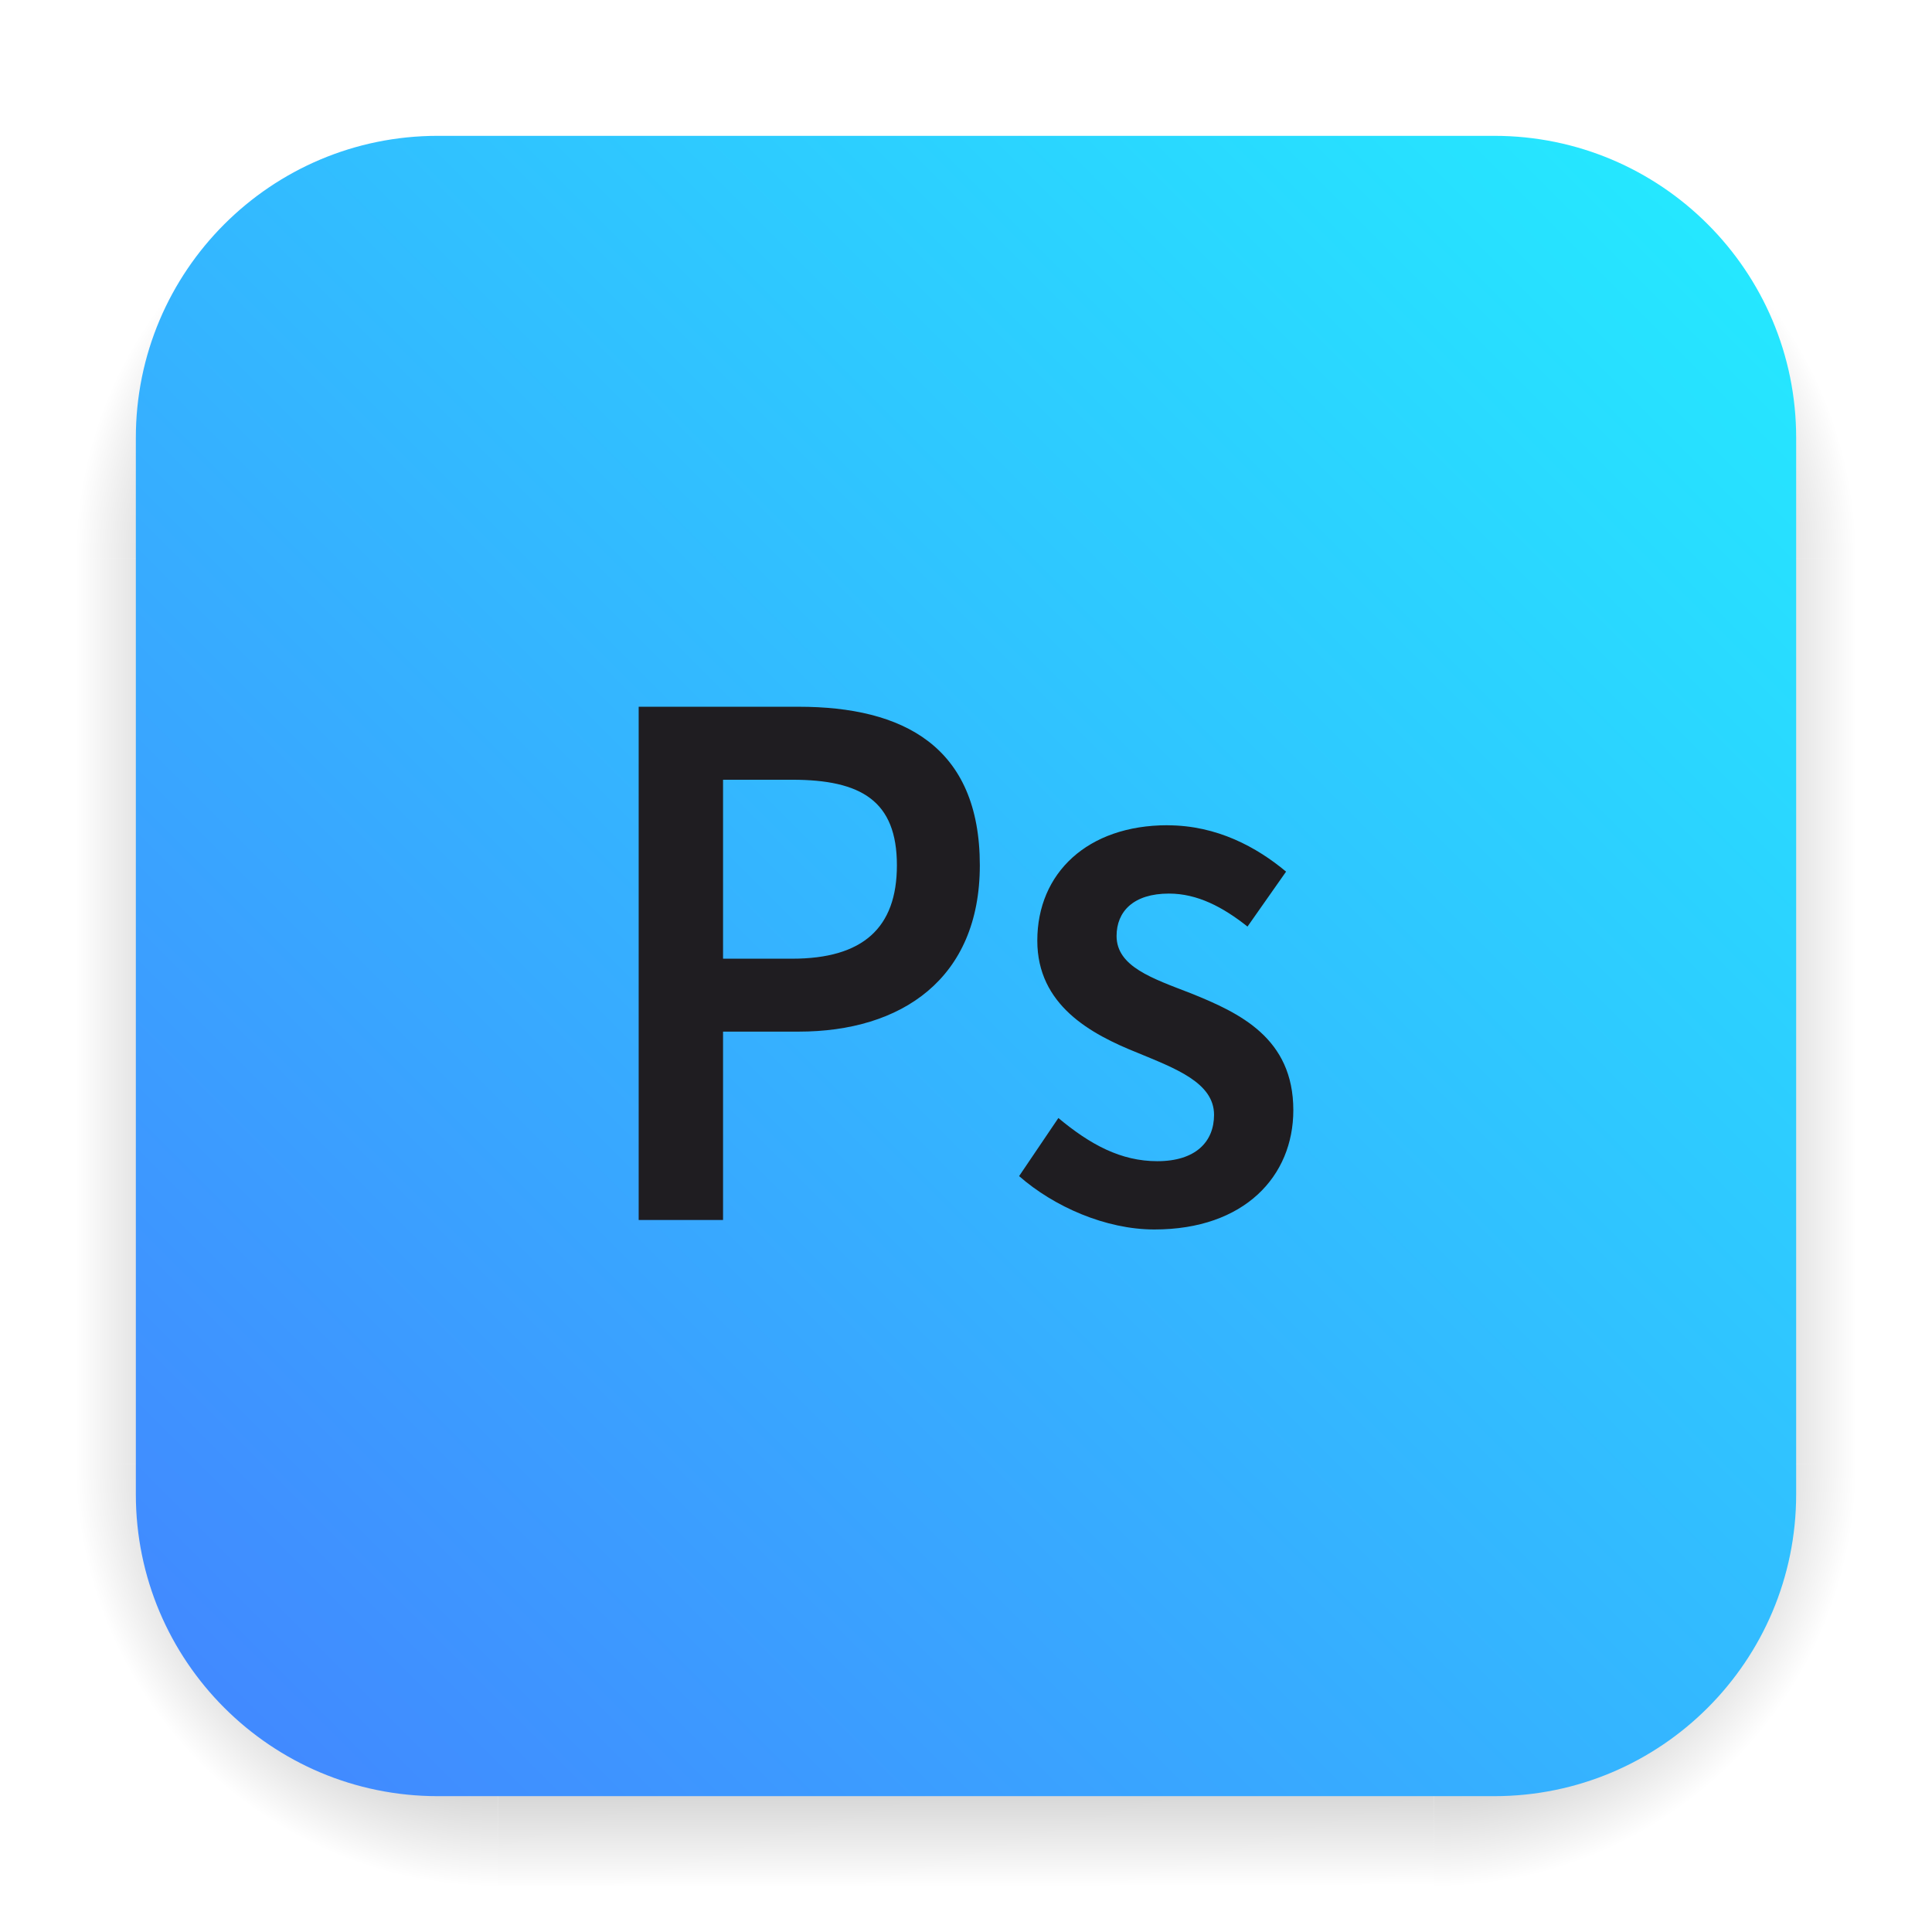
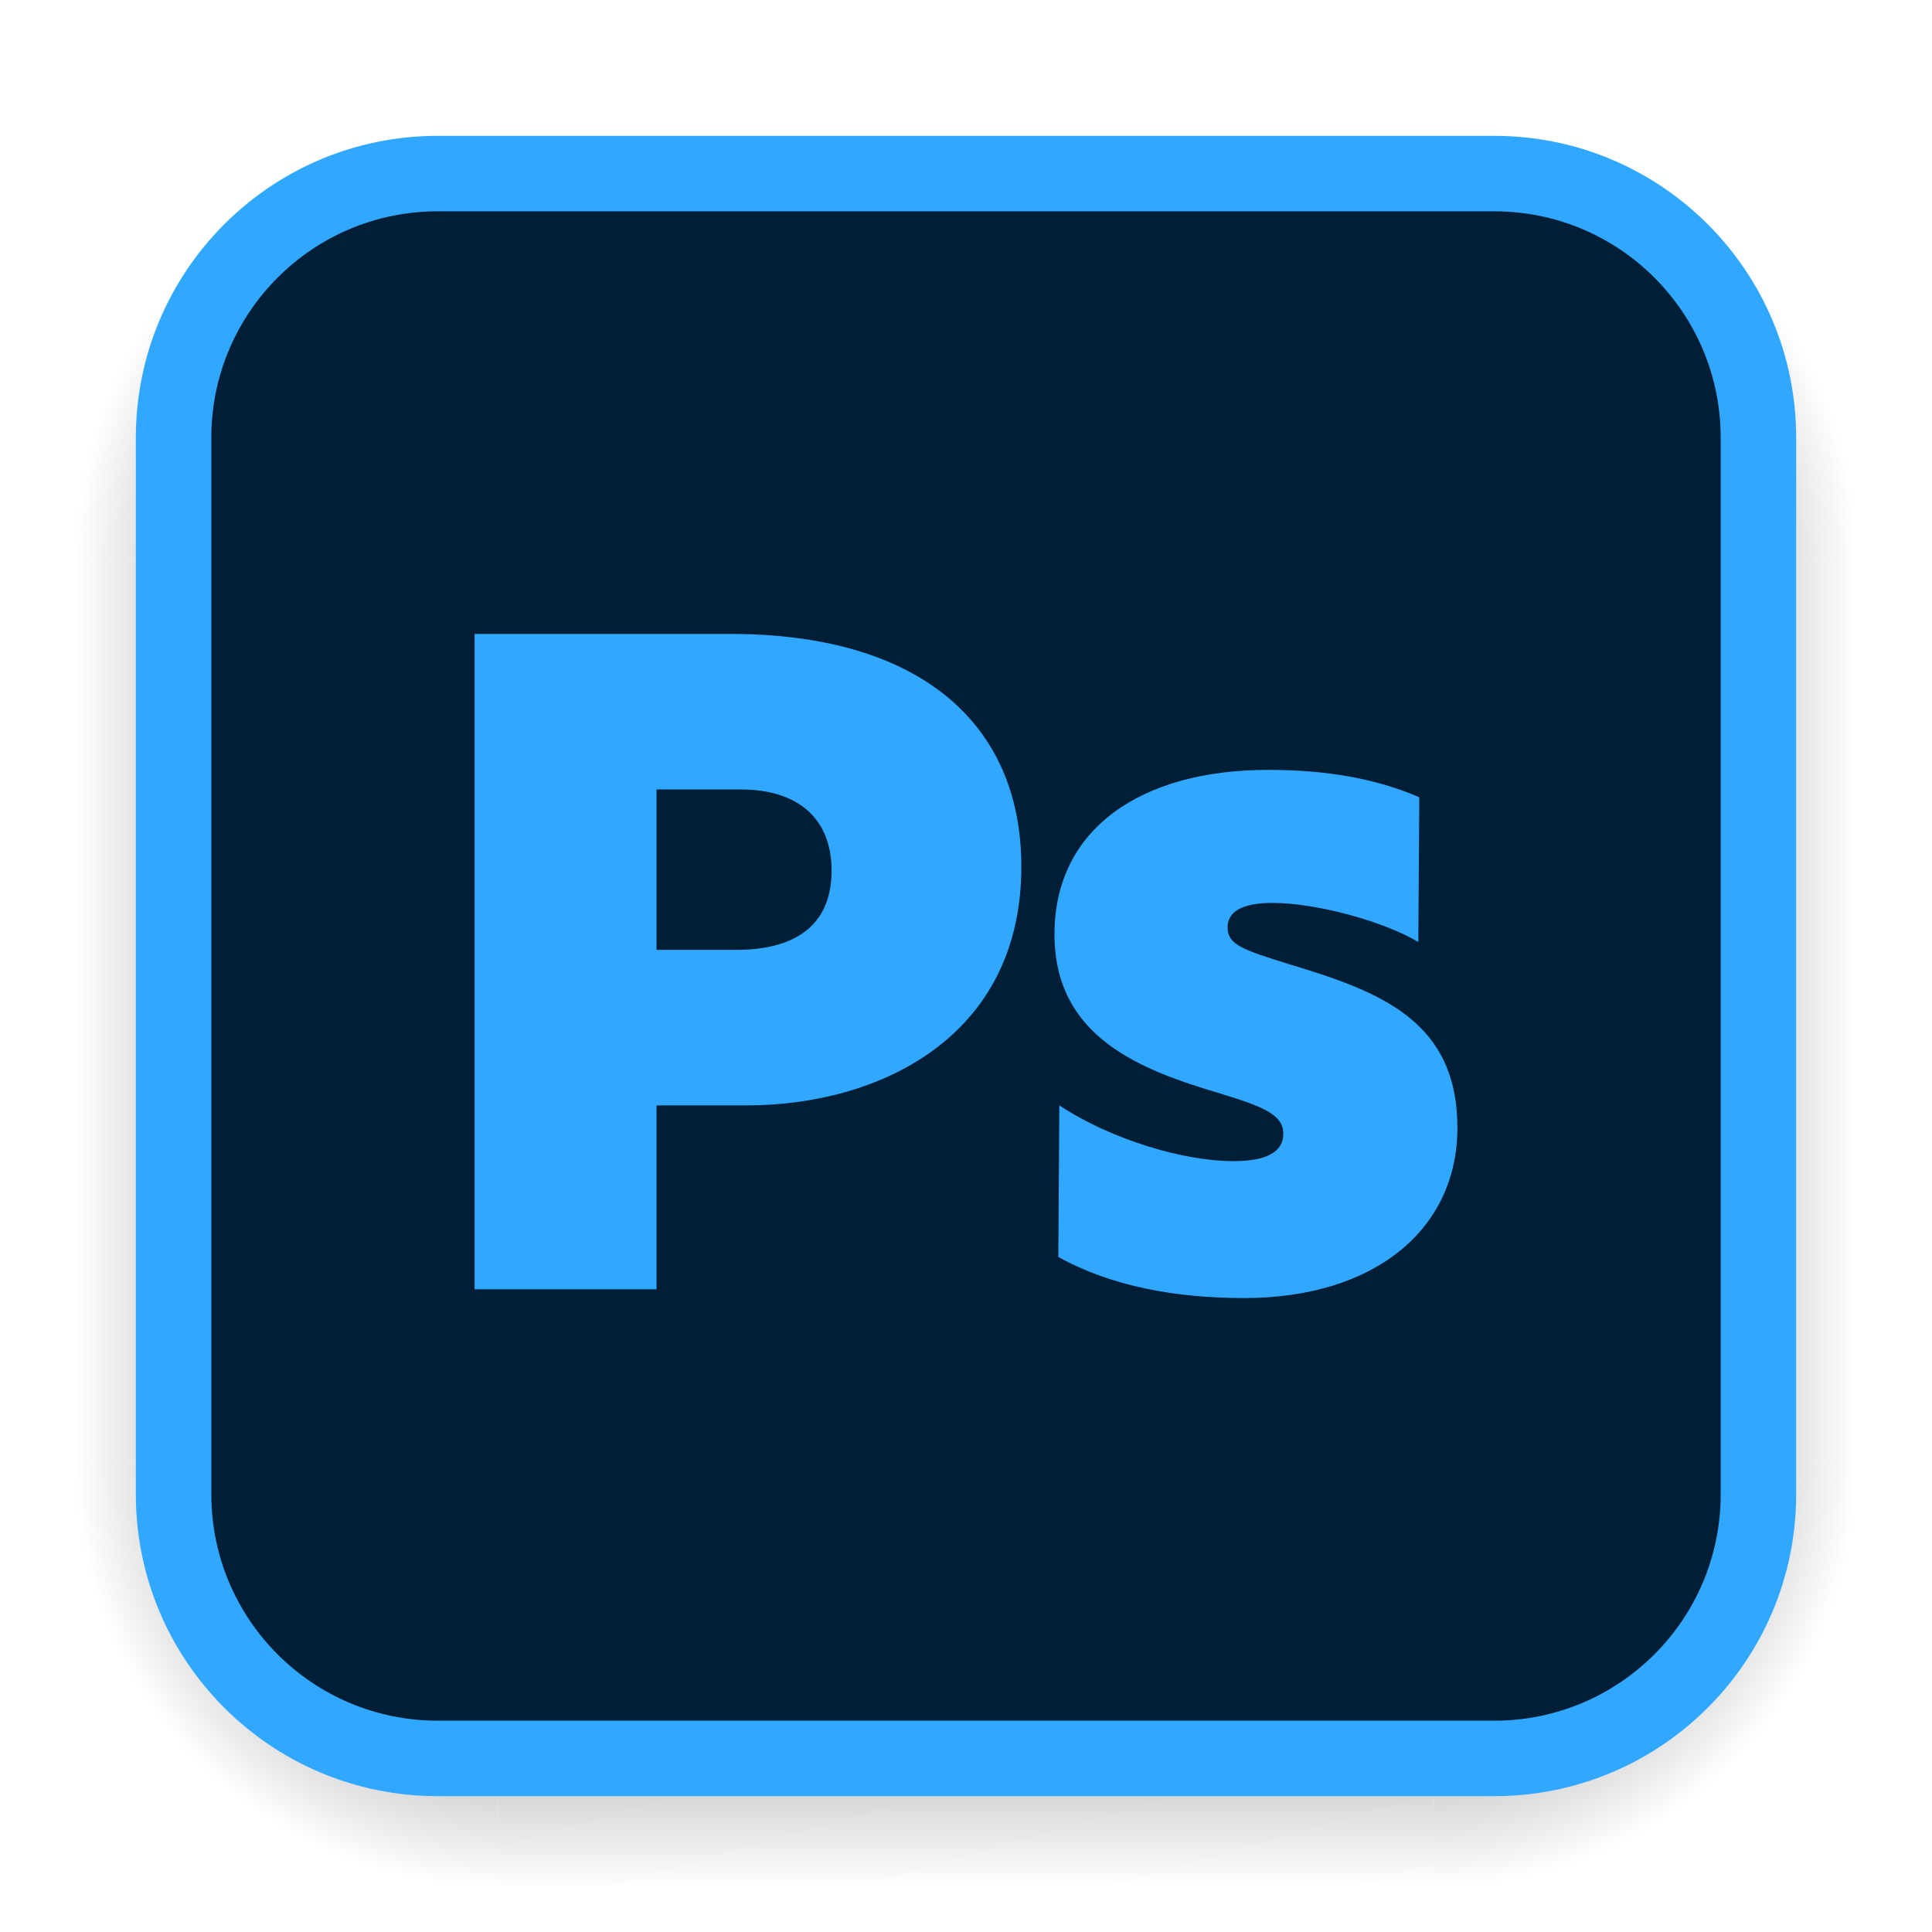
<svg xmlns="http://www.w3.org/2000/svg" width="64" height="64" version="1.1" viewBox="0 0 64 64" id="svg3">
  <defs id="defs2">
    <filter id="filter1057" x="-0.027" y="-0.027" width="1.054" height="1.054" color-interpolation-filters="sRGB">
      <feGaussianBlur stdDeviation="0.619" id="feGaussianBlur1" />
    </filter>
    <linearGradient id="linearGradient1053" x1="-127" x2="-72" y1="60" y2="5" gradientTransform="matrix(0.9999932,0,0,0.9999932,131.4981,-0.5099119)" gradientUnits="userSpaceOnUse">
      <stop stop-color="#4384ff" offset="0" id="stop1" />
      <stop stop-color="#23edff" offset="1" id="stop2" />
    </linearGradient>
    <filter id="filter1057-3" x="-0.027" y="-0.027" width="1.054" height="1.054" color-interpolation-filters="sRGB">
      <feGaussianBlur stdDeviation="0.619" id="feGaussianBlur1-6" />
    </filter>
    <radialGradient id="gradient_ds_br" cx="0" cy="0" r="1" gradientUnits="userSpaceOnUse" gradientTransform="matrix(13.9984,0.00477622,-0.00477841,14.0048,47.5016,48.4952)">
-       <stop offset="0.65" id="stop1" />
-       <stop offset="1" stop-opacity="0" id="stop2" />
+       <stop offset="0.65" id="stop3" />
+       <stop offset="1" stop-opacity="0" id="stop4" />
    </radialGradient>
    <linearGradient id="gradient_ds_b" x1="30.449" y1="48.5" x2="30.492" y2="62.5" gradientUnits="userSpaceOnUse">
-       <stop offset="0.654" id="stop3" />
-       <stop offset="1" stop-opacity="0" id="stop4" />
+       <stop offset="0.654" id="stop5" />
+       <stop offset="1" stop-opacity="0" id="stop6" />
    </linearGradient>
    <radialGradient id="gradient_ds_bl" cx="0" cy="0" r="1" gradientUnits="userSpaceOnUse" gradientTransform="matrix(0,14,-14,0,16.5,48.5)">
-       <stop offset="0.65" id="stop5" />
-       <stop offset="1" stop-opacity="0" id="stop6" />
+       <stop offset="0.65" id="stop7" />
+       <stop offset="1" stop-opacity="0" id="stop8" />
    </radialGradient>
    <linearGradient id="gradient_ds_r" x1="47.5" y1="33.5" x2="61.5" y2="33.501" gradientUnits="userSpaceOnUse">
-       <stop offset="0.649" id="stop7" />
-       <stop offset="1" stop-opacity="0" id="stop8" />
-     </linearGradient>
-     <linearGradient id="gradient_ds_l" x1="16.5" y1="33.895" x2="2.5" y2="33.895" gradientUnits="userSpaceOnUse">
      <stop offset="0.649" id="stop9" />
      <stop offset="1" stop-opacity="0" id="stop10" />
    </linearGradient>
+     <linearGradient id="gradient_ds_l" x1="16.5" y1="33.895" x2="2.5" y2="33.895" gradientUnits="userSpaceOnUse">
+       <stop offset="0.649" id="stop11" />
+       <stop offset="1" stop-opacity="0" id="stop12" />
+     </linearGradient>
    <radialGradient id="gradient_ds_tr" cx="0" cy="0" r="1" gradientTransform="matrix(0.00843236,-14,14.0084,0.0189842,47.4916,18.5)" gradientUnits="userSpaceOnUse">
-       <stop offset="0.65" id="stop11" />
-       <stop offset="1" stop-opacity="0" id="stop12" />
+       <stop offset="0.65" id="stop13" />
+       <stop offset="1" stop-opacity="0" id="stop14" />
    </radialGradient>
    <linearGradient id="gradient_ds_t" x1="29.98" y1="18.5" x2="29.916" y2="4.5" gradientUnits="userSpaceOnUse">
-       <stop offset="0.649" id="stop13" />
-       <stop offset="1" stop-opacity="0" id="stop14" />
+       <stop offset="0.649" id="stop15" />
+       <stop offset="1" stop-opacity="0" id="stop16" />
    </linearGradient>
    <radialGradient id="gradient_ds_tl" cx="0" cy="0" r="1" gradientTransform="matrix(-0.00843236,-14,-14.0084,0.0189842,16.5084,18.5)" gradientUnits="userSpaceOnUse">
-       <stop offset="0.65" id="stop15" />
-       <stop offset="1" stop-opacity="0" id="stop16" />
+       <stop offset="0.65" id="stop17" />
+       <stop offset="1" stop-opacity="0" id="stop18" />
    </radialGradient>
  </defs>
  <g id="ds" opacity="0.25">
    <path id="ds-br" d="m 47.5,48.5 h 14 v 14 h -14 z" fill="url(#gradient_ds_br)" style="fill:url(#gradient_ds_br)" />
    <path id="ds-b" d="m 16.5,48.5 h 31 v 14 h -31 z" fill="url(#gradient_ds_b)" style="fill:url(#gradient_ds_b)" />
    <path id="ds-bl" d="m 2.5,48.5 h 14 v 14 h -14 z" fill="url(#gradient_ds_bl)" style="fill:url(#gradient_ds_bl)" />
    <path id="ds-r" d="m 47.5,18.5 h 14 v 30 h -14 z" fill="url(#gradient_ds_r)" style="fill:url(#gradient_ds_r)" />
    <path id="ds-l" d="m 2.5,18.5 h 14 v 30 h -14 z" fill="url(#gradient_ds_l)" style="fill:url(#gradient_ds_l)" />
    <path id="ds-tr" d="m 47.5,4.5 h 14 v 14 h -14 z" fill="url(#gradient_ds_tr)" style="fill:url(#gradient_ds_tr)" />
    <path id="ds-t" d="m 16.5,4.5 h 31 v 14 h -31 z" fill="url(#gradient_ds_t)" style="fill:url(#gradient_ds_t)" />
    <path id="ds-tl" d="m 16.5,4.5 h -14 v 14 h 14 z" fill="url(#gradient_ds_tl)" style="fill:url(#gradient_ds_tl)" />
  </g>
-   <rect x="4.5" y="4.5" width="55" height="55" fill="url(#linearGradient1053)" stroke-linecap="round" stroke-width="2.744" id="bg" style="fill:url(#linearGradient1053)" rx="10" />
+   <rect x="4.5" y="4.5" width="55" height="55" fill="url(#linearGradient1053)" stroke-linecap="round" stroke-width="2.744" id="bg" style="fill:#31a8ff;fill-opacity:1" rx="10" />
  <g id="art">
-     <path d="M 21.157,23.412 V 40.414 h 2.795 v -6.24 h 2.506 c 3.397,0 6,-1.742 6,-5.511 0,-3.952 -2.554,-5.251 -6,-5.251 z m 2.795,2.418 h 2.289 c 2.289,0 3.47,0.702 3.47,2.834 0,2.08 -1.133,3.094 -3.47,3.094 h -2.289 z m 14.723,1.507 c -2.651,0 -4.313,1.586 -4.313,3.822 0,2.132 1.759,3.094 3.325,3.718 1.253,0.52 2.53,0.988 2.53,2.054 0,0.884 -0.602,1.535 -1.879,1.535 -1.205,0 -2.217,-0.546 -3.278,-1.43 l -1.301,1.924 c 1.157,1.014 2.868,1.768 4.482,1.768 2.988,0 4.602,-1.769 4.602,-3.952 0,-2.392 -1.783,-3.224 -3.397,-3.873 -1.277,-0.494 -2.458,-0.884 -2.458,-1.898 0,-0.806 0.554,-1.404 1.735,-1.404 0.94,0 1.783,0.443 2.602,1.093 l 1.278,-1.82 c -0.964,-0.806 -2.289,-1.535 -3.928,-1.535 z" fill="#1f1d21" id="path3" style="stroke-width:3.78" />
+     <rect x="7" y="7" width="50" height="50" fill="url(#linearGradient1053)" stroke-linecap="round" stroke-width="2.495" id="bg-6" style="fill:#001e36;fill-opacity:1" rx="7.5" />
+     <g id="g2" transform="matrix(1.121259,0,0,1.121259,7.7663,8.499643)">
+       <path id="Vector_2" d="m 14.666,11.149 c 5.49,0 8.582,2.572 8.582,6.877 0,5.028 -4.19,7.051 -8.12,7.051 H 12.47 v 5.433 H 7.095 V 11.149 Z M 12.47,15.743 v 4.739 h 2.369 c 1.647,0 2.803,-0.665 2.803,-2.341 0,-1.532 -0.983,-2.398 -2.687,-2.398 z" fill="#31a8ff" />
+       <path id="Vector_3" d="m 24.341,29.556 0.029,-4.479 c 1.532,1.011 3.67,1.647 5.144,1.647 1.011,0 1.474,-0.289 1.474,-0.809 0,-0.578 -0.636,-0.809 -1.849,-1.185 -2.341,-0.694 -4.912,-1.647 -4.912,-4.71 0,-3.121 2.572,-4.855 6.299,-4.855 1.763,0 3.208,0.26 4.479,0.809 l -0.029,4.277 c -1.011,-0.607 -3.005,-1.156 -4.306,-1.156 -0.954,0 -1.329,0.289 -1.329,0.722 0,0.52 0.462,0.665 1.849,1.098 2.687,0.809 4.941,1.676 4.941,4.826 0,3.005 -2.456,5.028 -6.3,5.028 -2.023,0 -3.93,-0.347 -5.49,-1.214 z" fill="#31a8ff" />
+     </g>
  </g>
</svg>
